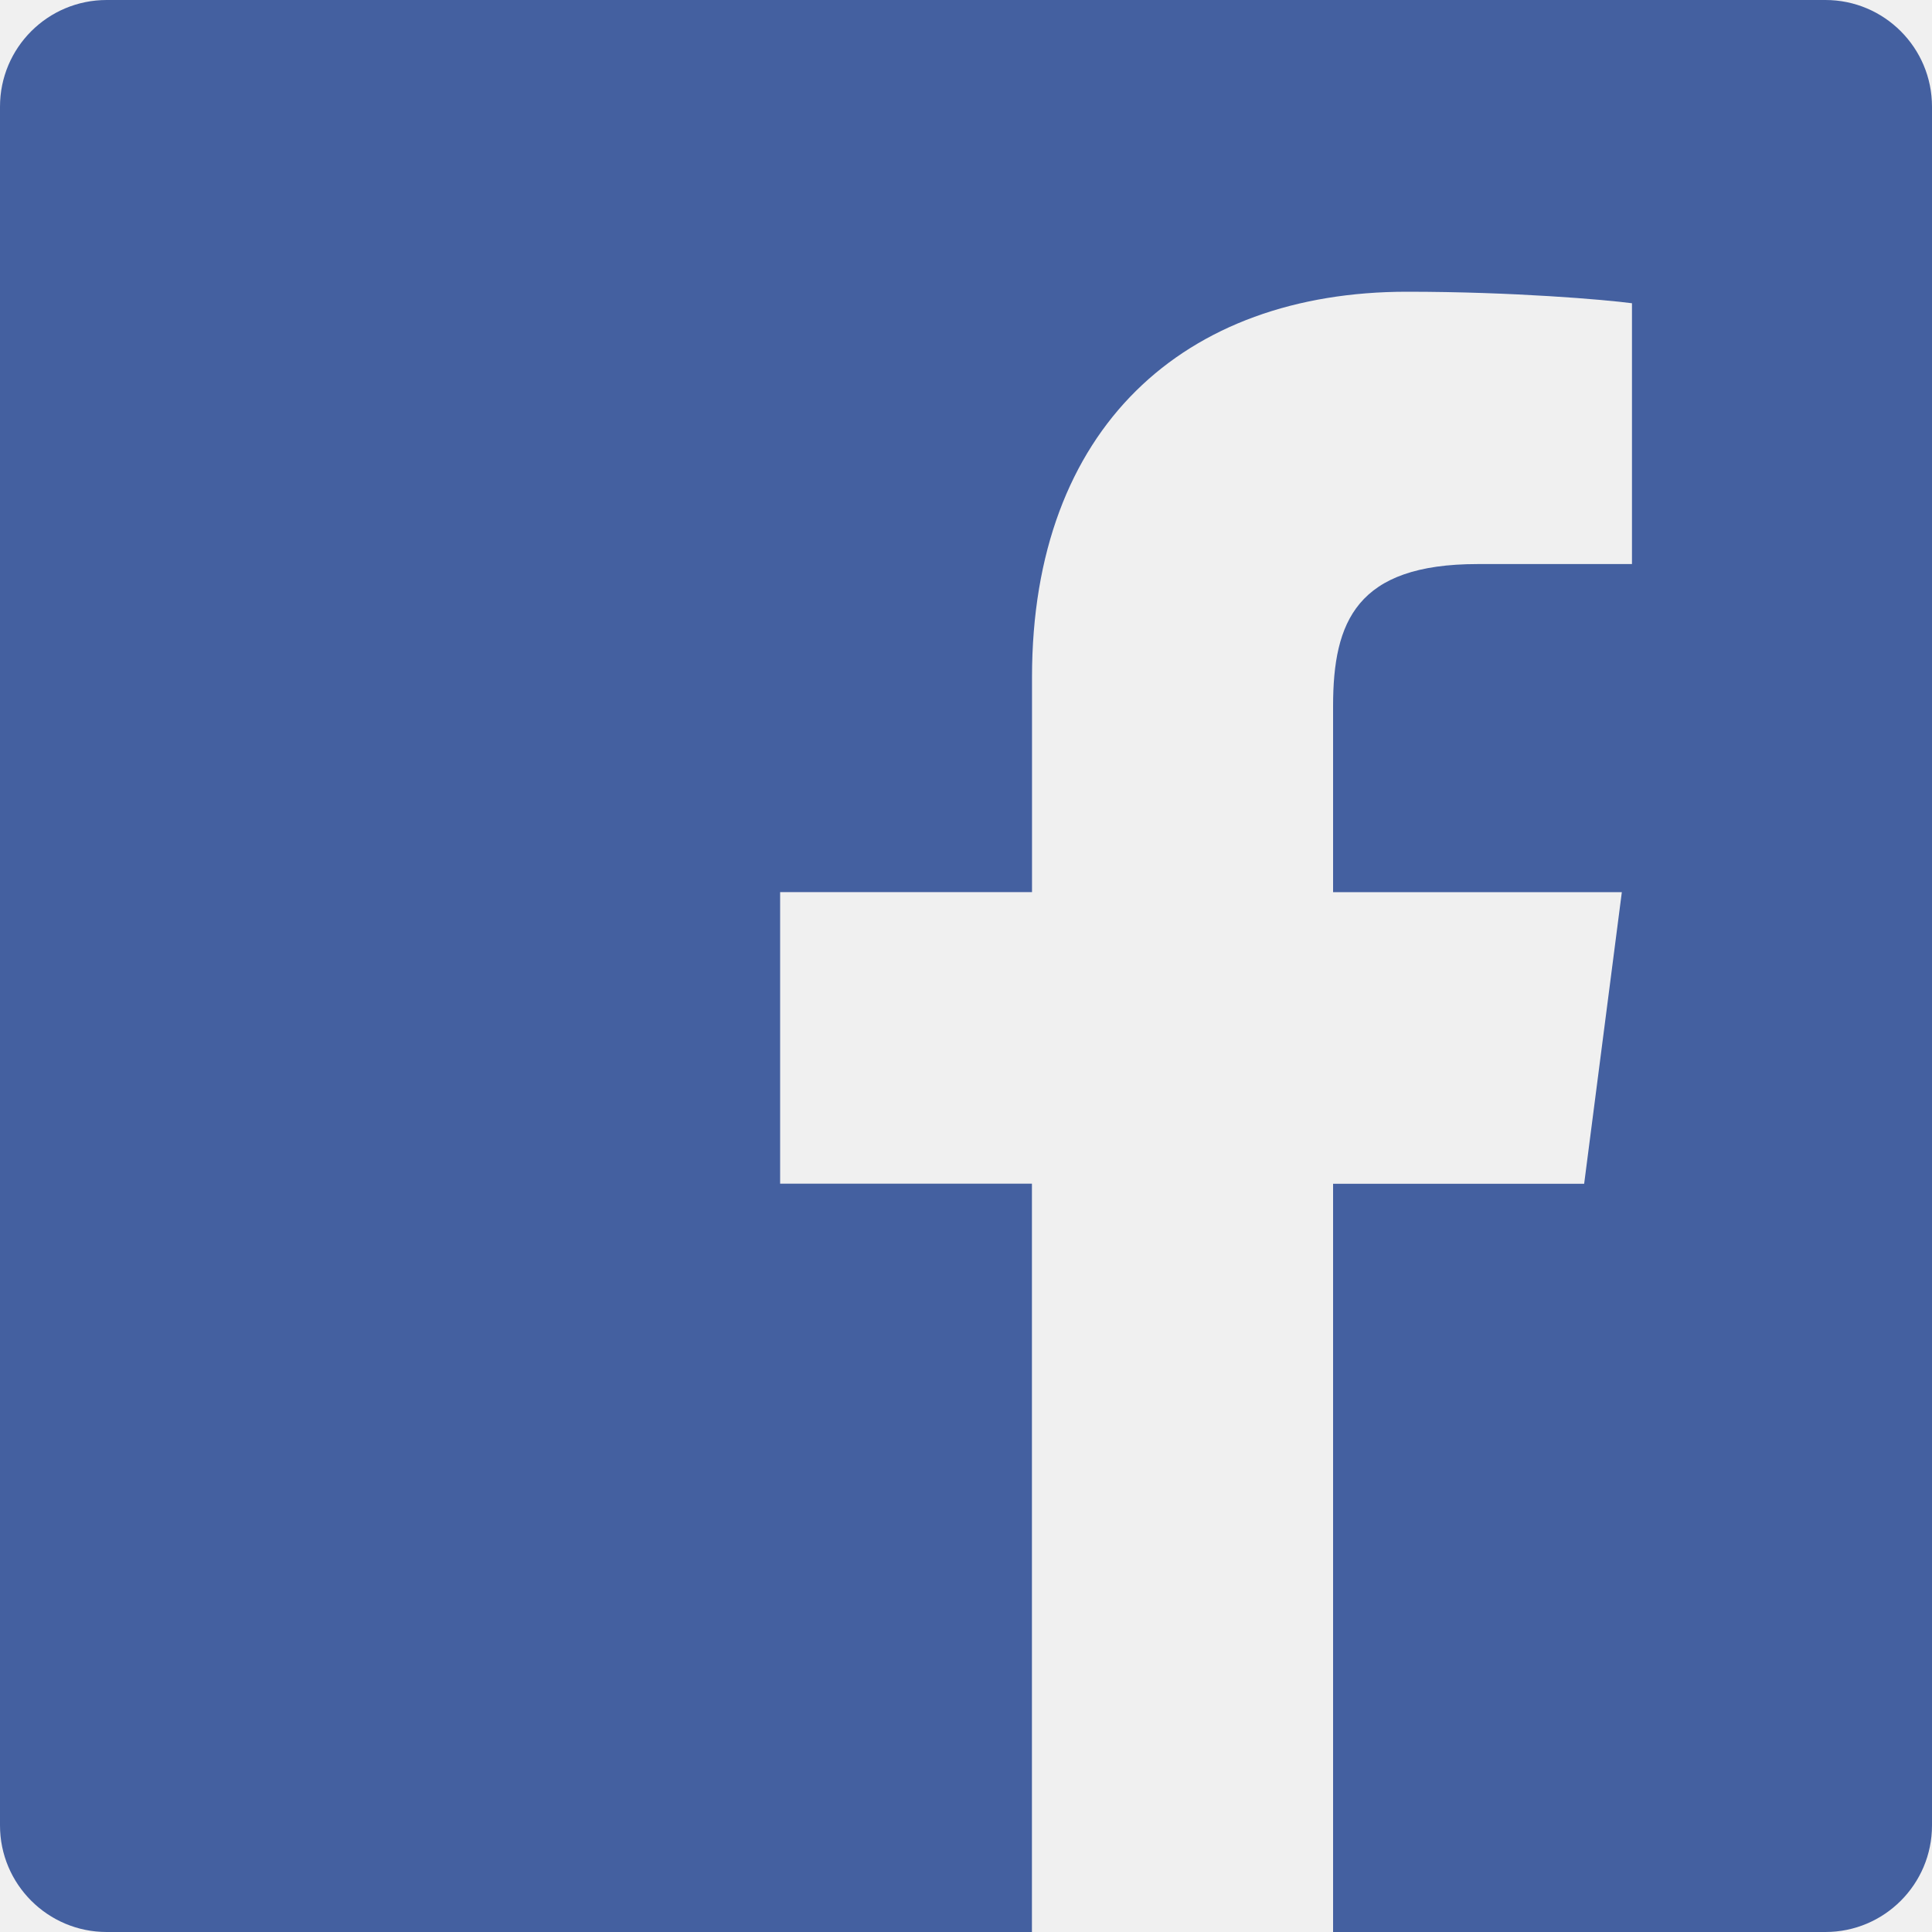
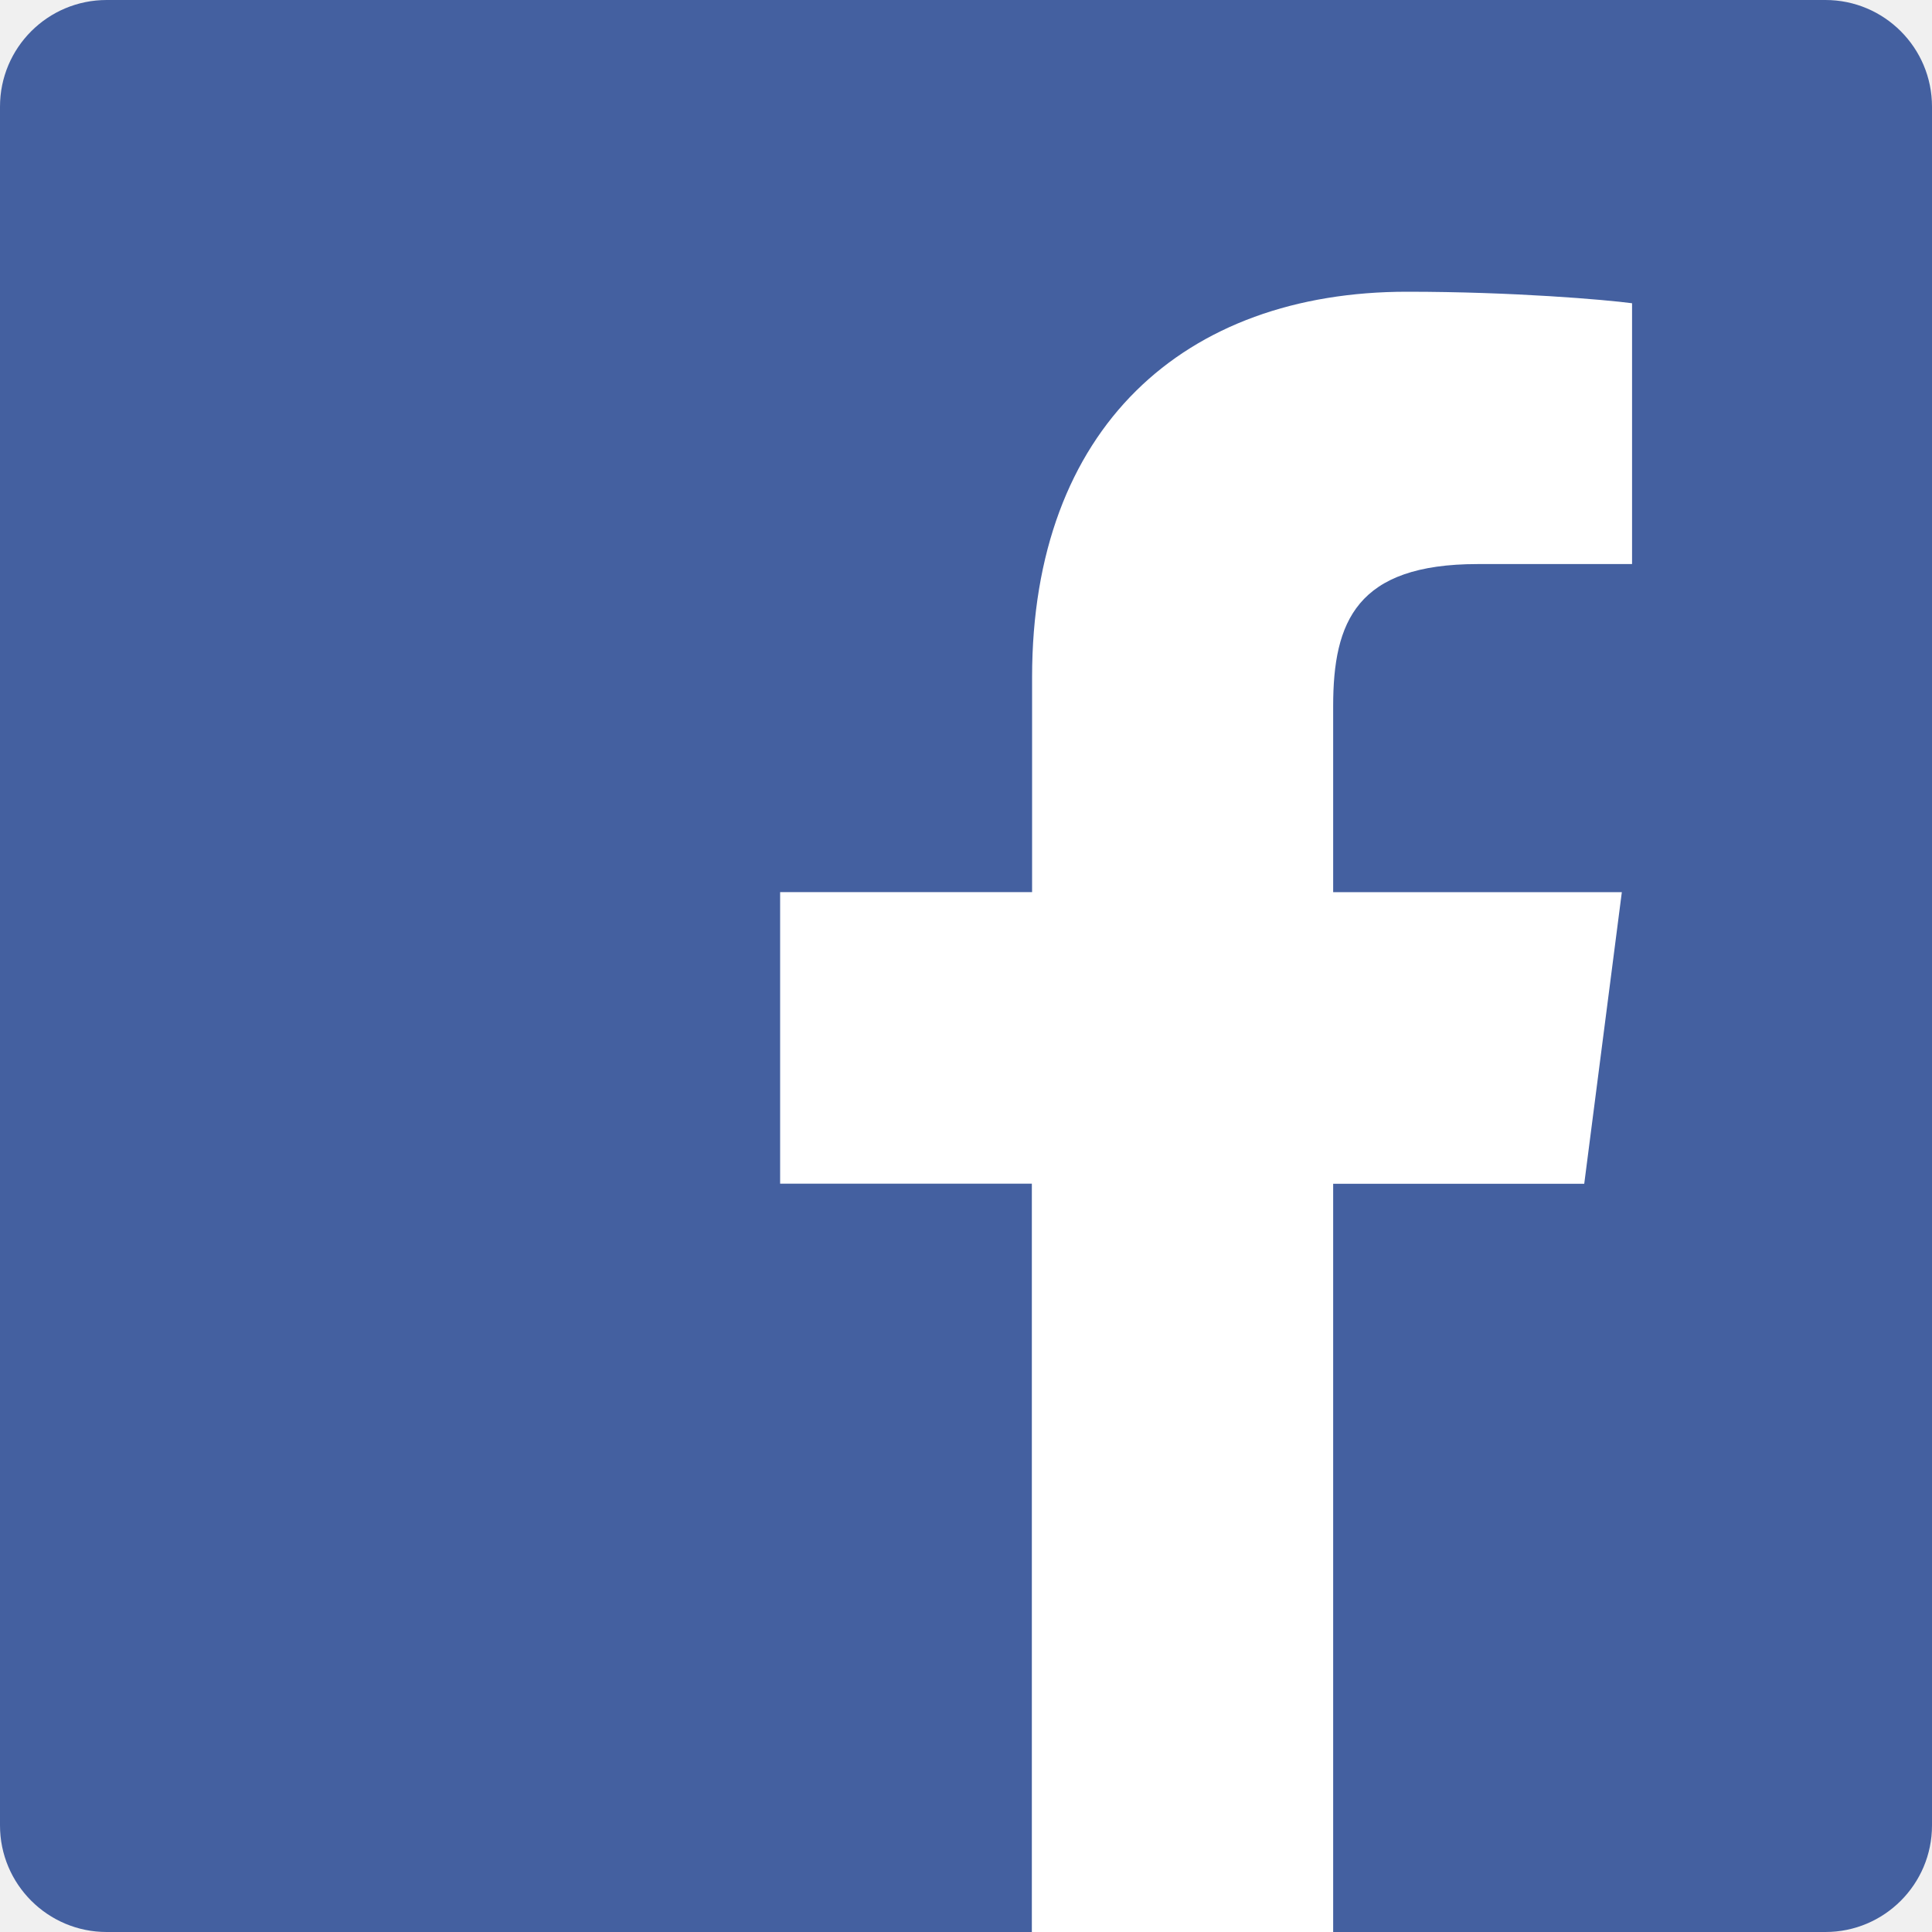
<svg xmlns="http://www.w3.org/2000/svg" version="1.1" id="레이어_1" x="0px" y="0px" width="24px" height="24px" viewBox="0 0 24 24" enable-background="new 0 0 24 24" xml:space="preserve">
+   <rect x="6.25" y="-2.25" fill="#FFFFFF" width="14.688" height="27.25" />
  <g id="_x31__stroke">
    <g id="Facebook_1_">
      <rect fill="none" width="24" height="24" />
-       <path id="Facebook" fill="#4460A0" d="M12.819,24H1.325C0.593,24,0,23.406,0,22.676V1.325C0,0.593,0.593,0,1.325,0h21.351    C23.407,0,24,0.593,24,1.325v21.351C24,23.407,23.407,24,22.676,24H16.56v-9.295h3.119l0.468-3.622H16.56V8.771    c0-1.049,0.291-1.764,1.795-1.764l1.918,0v-3.24c-0.332-0.044-1.471-0.143-2.795-0.143c-2.766,0-4.658,1.688-4.658,4.788v2.67    H9.691v3.622h3.128V24z" />
+       <path id="Facebook" fill="#4460A0" d="M12.818,24H1.325C0.593,24,0,23.406,0,22.676V1.325C0,0.593,0.593,0,1.325,0h21.351    C23.407,0,24,0.593,24,1.325v21.351C24,23.407,23.407,24,22.676,24h-6.115v-9.295h3.119l0.467-3.622h-3.586V8.771    c0-1.049,0.291-1.764,1.795-1.764h1.918v-3.24c-0.332-0.044-1.472-0.143-2.795-0.143c-2.767,0-4.658,1.688-4.658,4.788v2.67H9.691    v3.622h3.127V24z" />
    </g>
  </g>
</svg>
